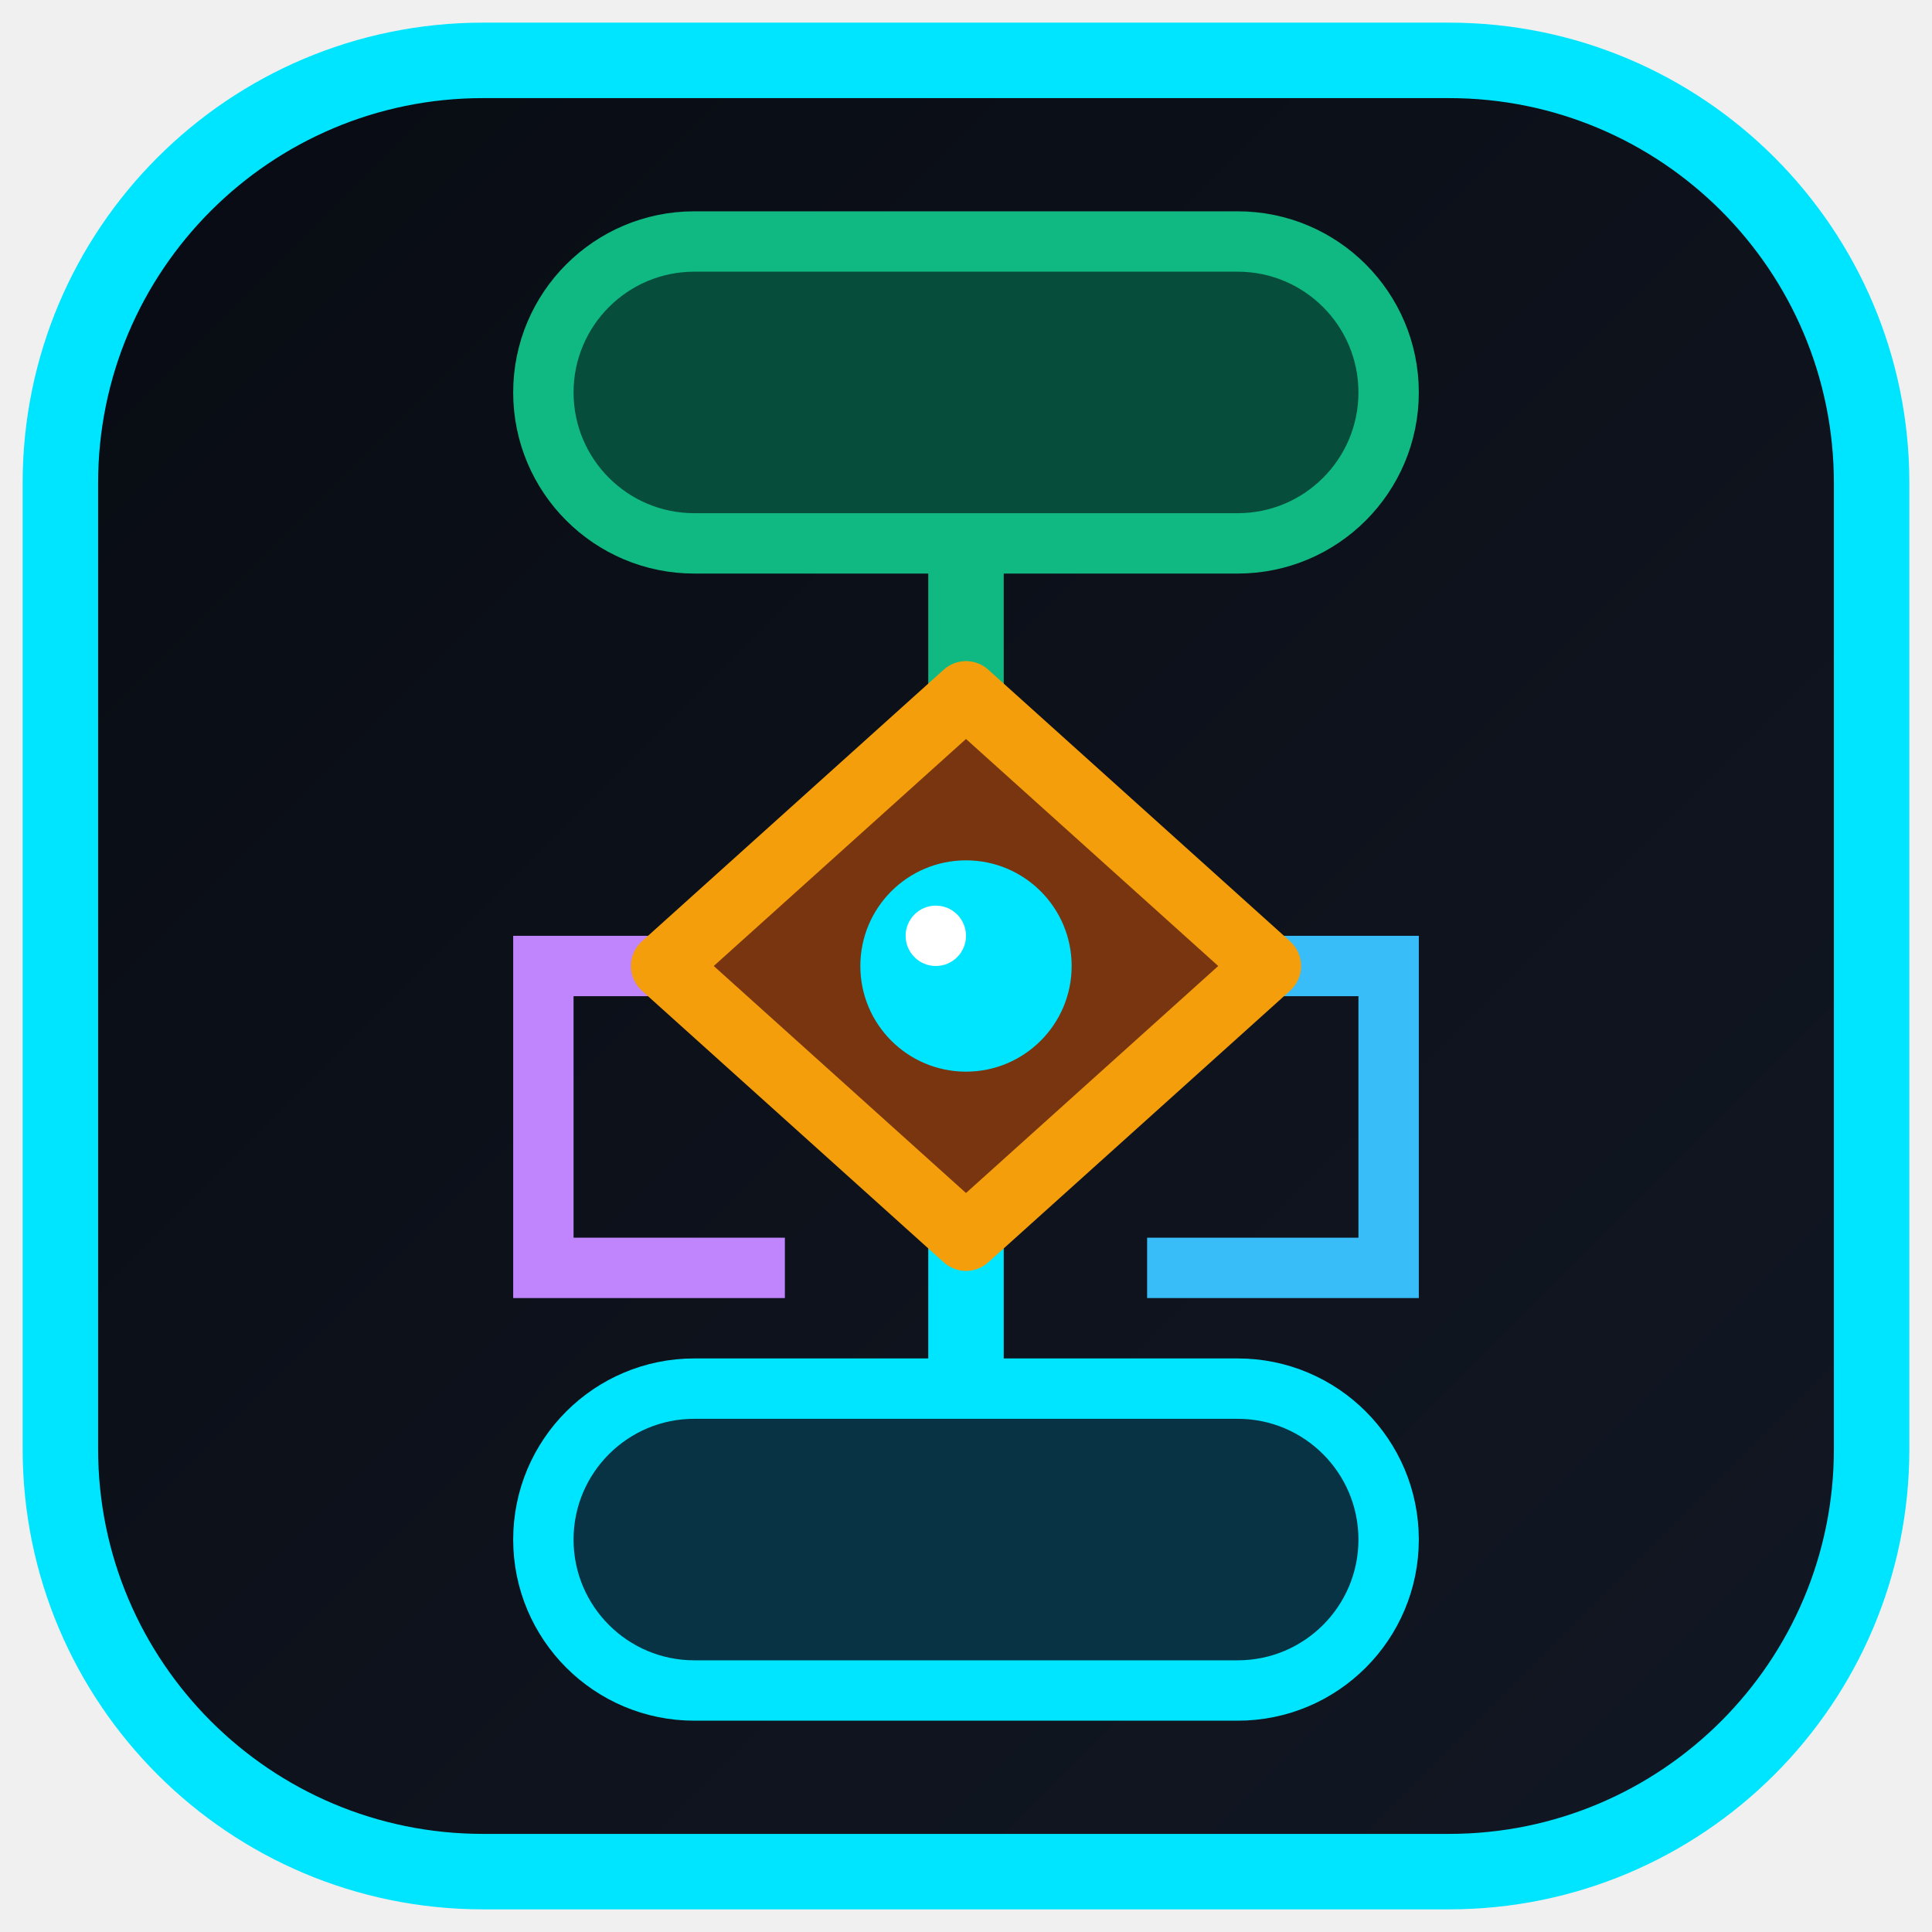
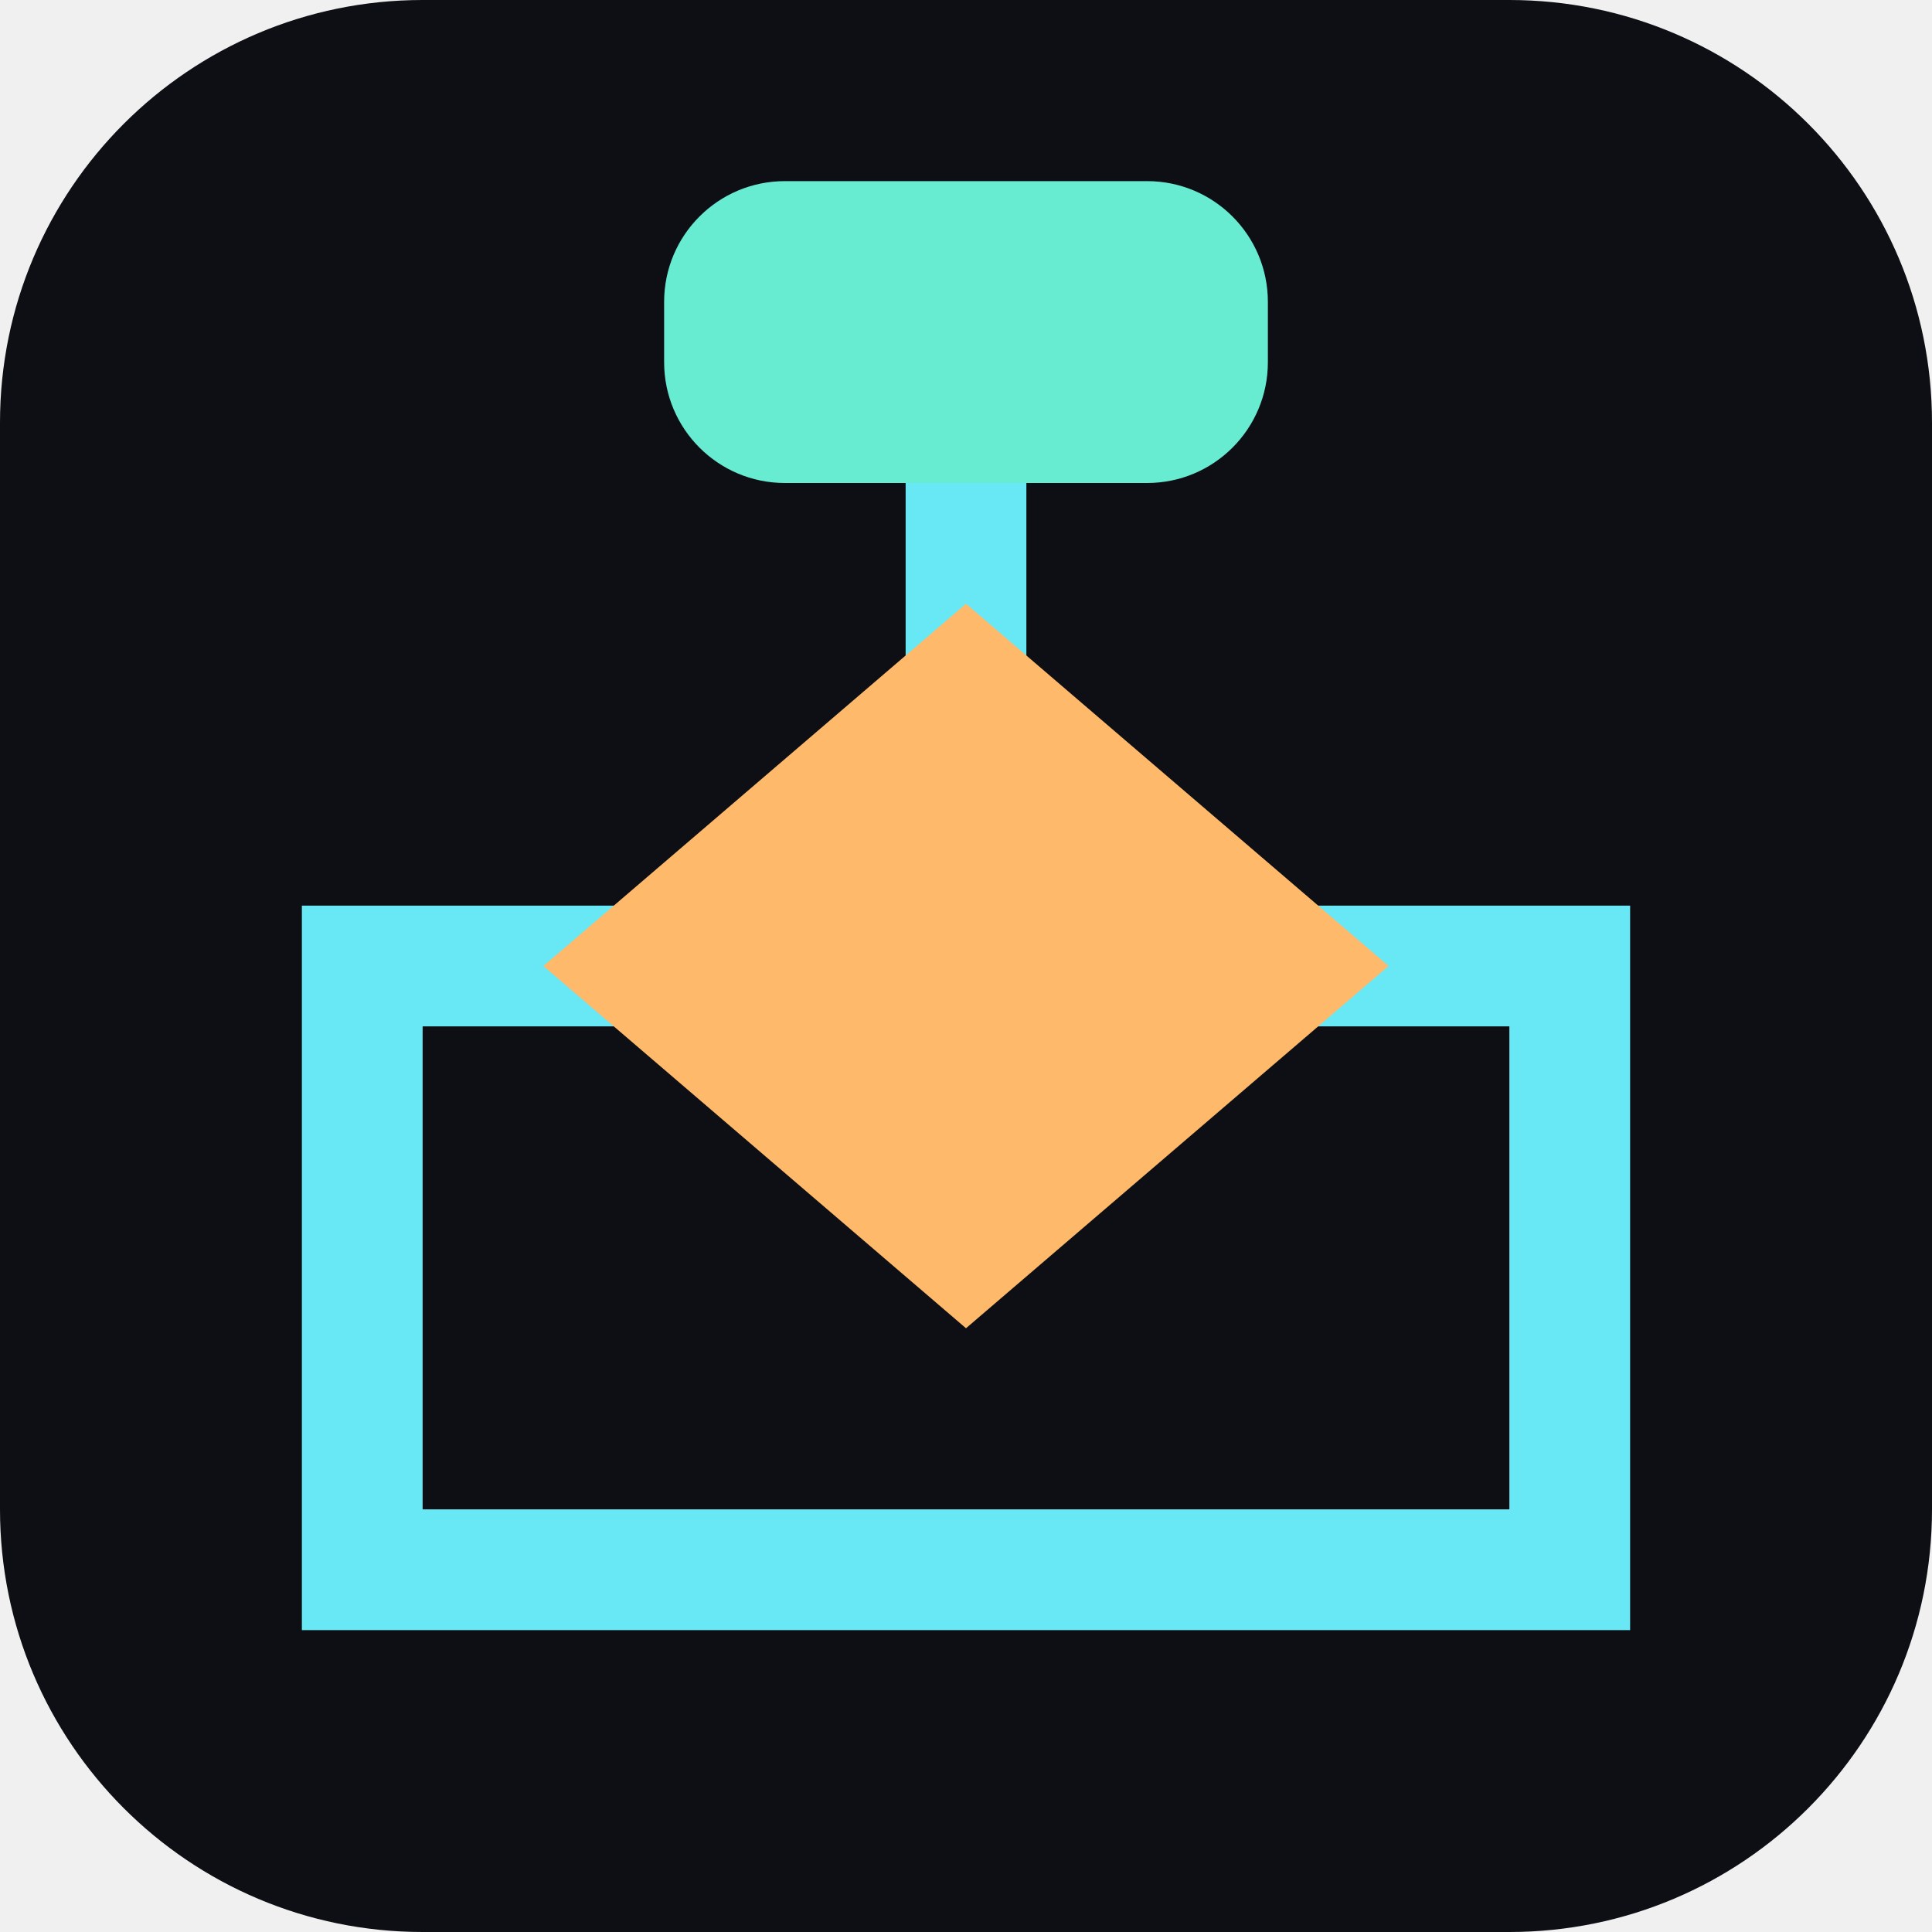
- <svg xmlns="http://www.w3.org/2000/svg" viewBox="0 0 64 64" width="64" height="64">
-   <defs>
-     <linearGradient id="fav-bg" x1="0%" y1="0%" x2="100%" y2="100%">
-       <stop offset="0%" stop-color="#080b12" />
-       <stop offset="100%" stop-color="#121824" />
-     </linearGradient>
-   </defs>
-   <rect width="60" height="60" x="2" y="2" rx="14" fill="url(#fav-bg)" stroke="#00e5ff" stroke-width="2.5" />
-   <path d="M 32 18 L 32 24" stroke="#10b981" stroke-width="2.5" stroke-linecap="round" />
-   <path d="M 32 40 L 32 46" stroke="#00e5ff" stroke-width="2.5" stroke-linecap="round" />
-   <path d="M 22 32 L 18 32 L 18 42 L 26 42" stroke="#c084fc" stroke-width="2" fill="none" />
-   <path d="M 42 32 L 46 32 L 46 42 L 38 42" stroke="#38bdf8" stroke-width="2" fill="none" />
-   <rect x="18" y="8" width="28" height="10" rx="5" fill="#064e3b" stroke="#10b981" stroke-width="2" />
-   <polygon points="32,23 42,32 32,41 22,32" fill="#78350f" stroke="#f59e0b" stroke-width="2.2" stroke-linejoin="round" />
-   <circle cx="32" cy="32" r="3.5" fill="#00e5ff" />
-   <circle cx="31" cy="31" r="1" fill="#ffffff" />
-   <rect x="18" y="46" width="28" height="10" rx="5" fill="#083344" stroke="#00e5ff" stroke-width="2" />
+ <svg xmlns="http://www.w3.org/2000/svg" viewBox="0 0 32 32">
+   <rect width="32" height="32" rx="7" fill="#0d0f14" />
+   <path d="M16 6v5M11 16H6v10h20V16h-5" stroke="#68e7f5" stroke-width="2" fill="none" />
+   <path d="M16 10l7 6-7 6-7-6Z" fill="#ffb96b" />
+   <rect x="11" y="3" width="10" height="5" rx="2" fill="#67ecd2" />
</svg>
